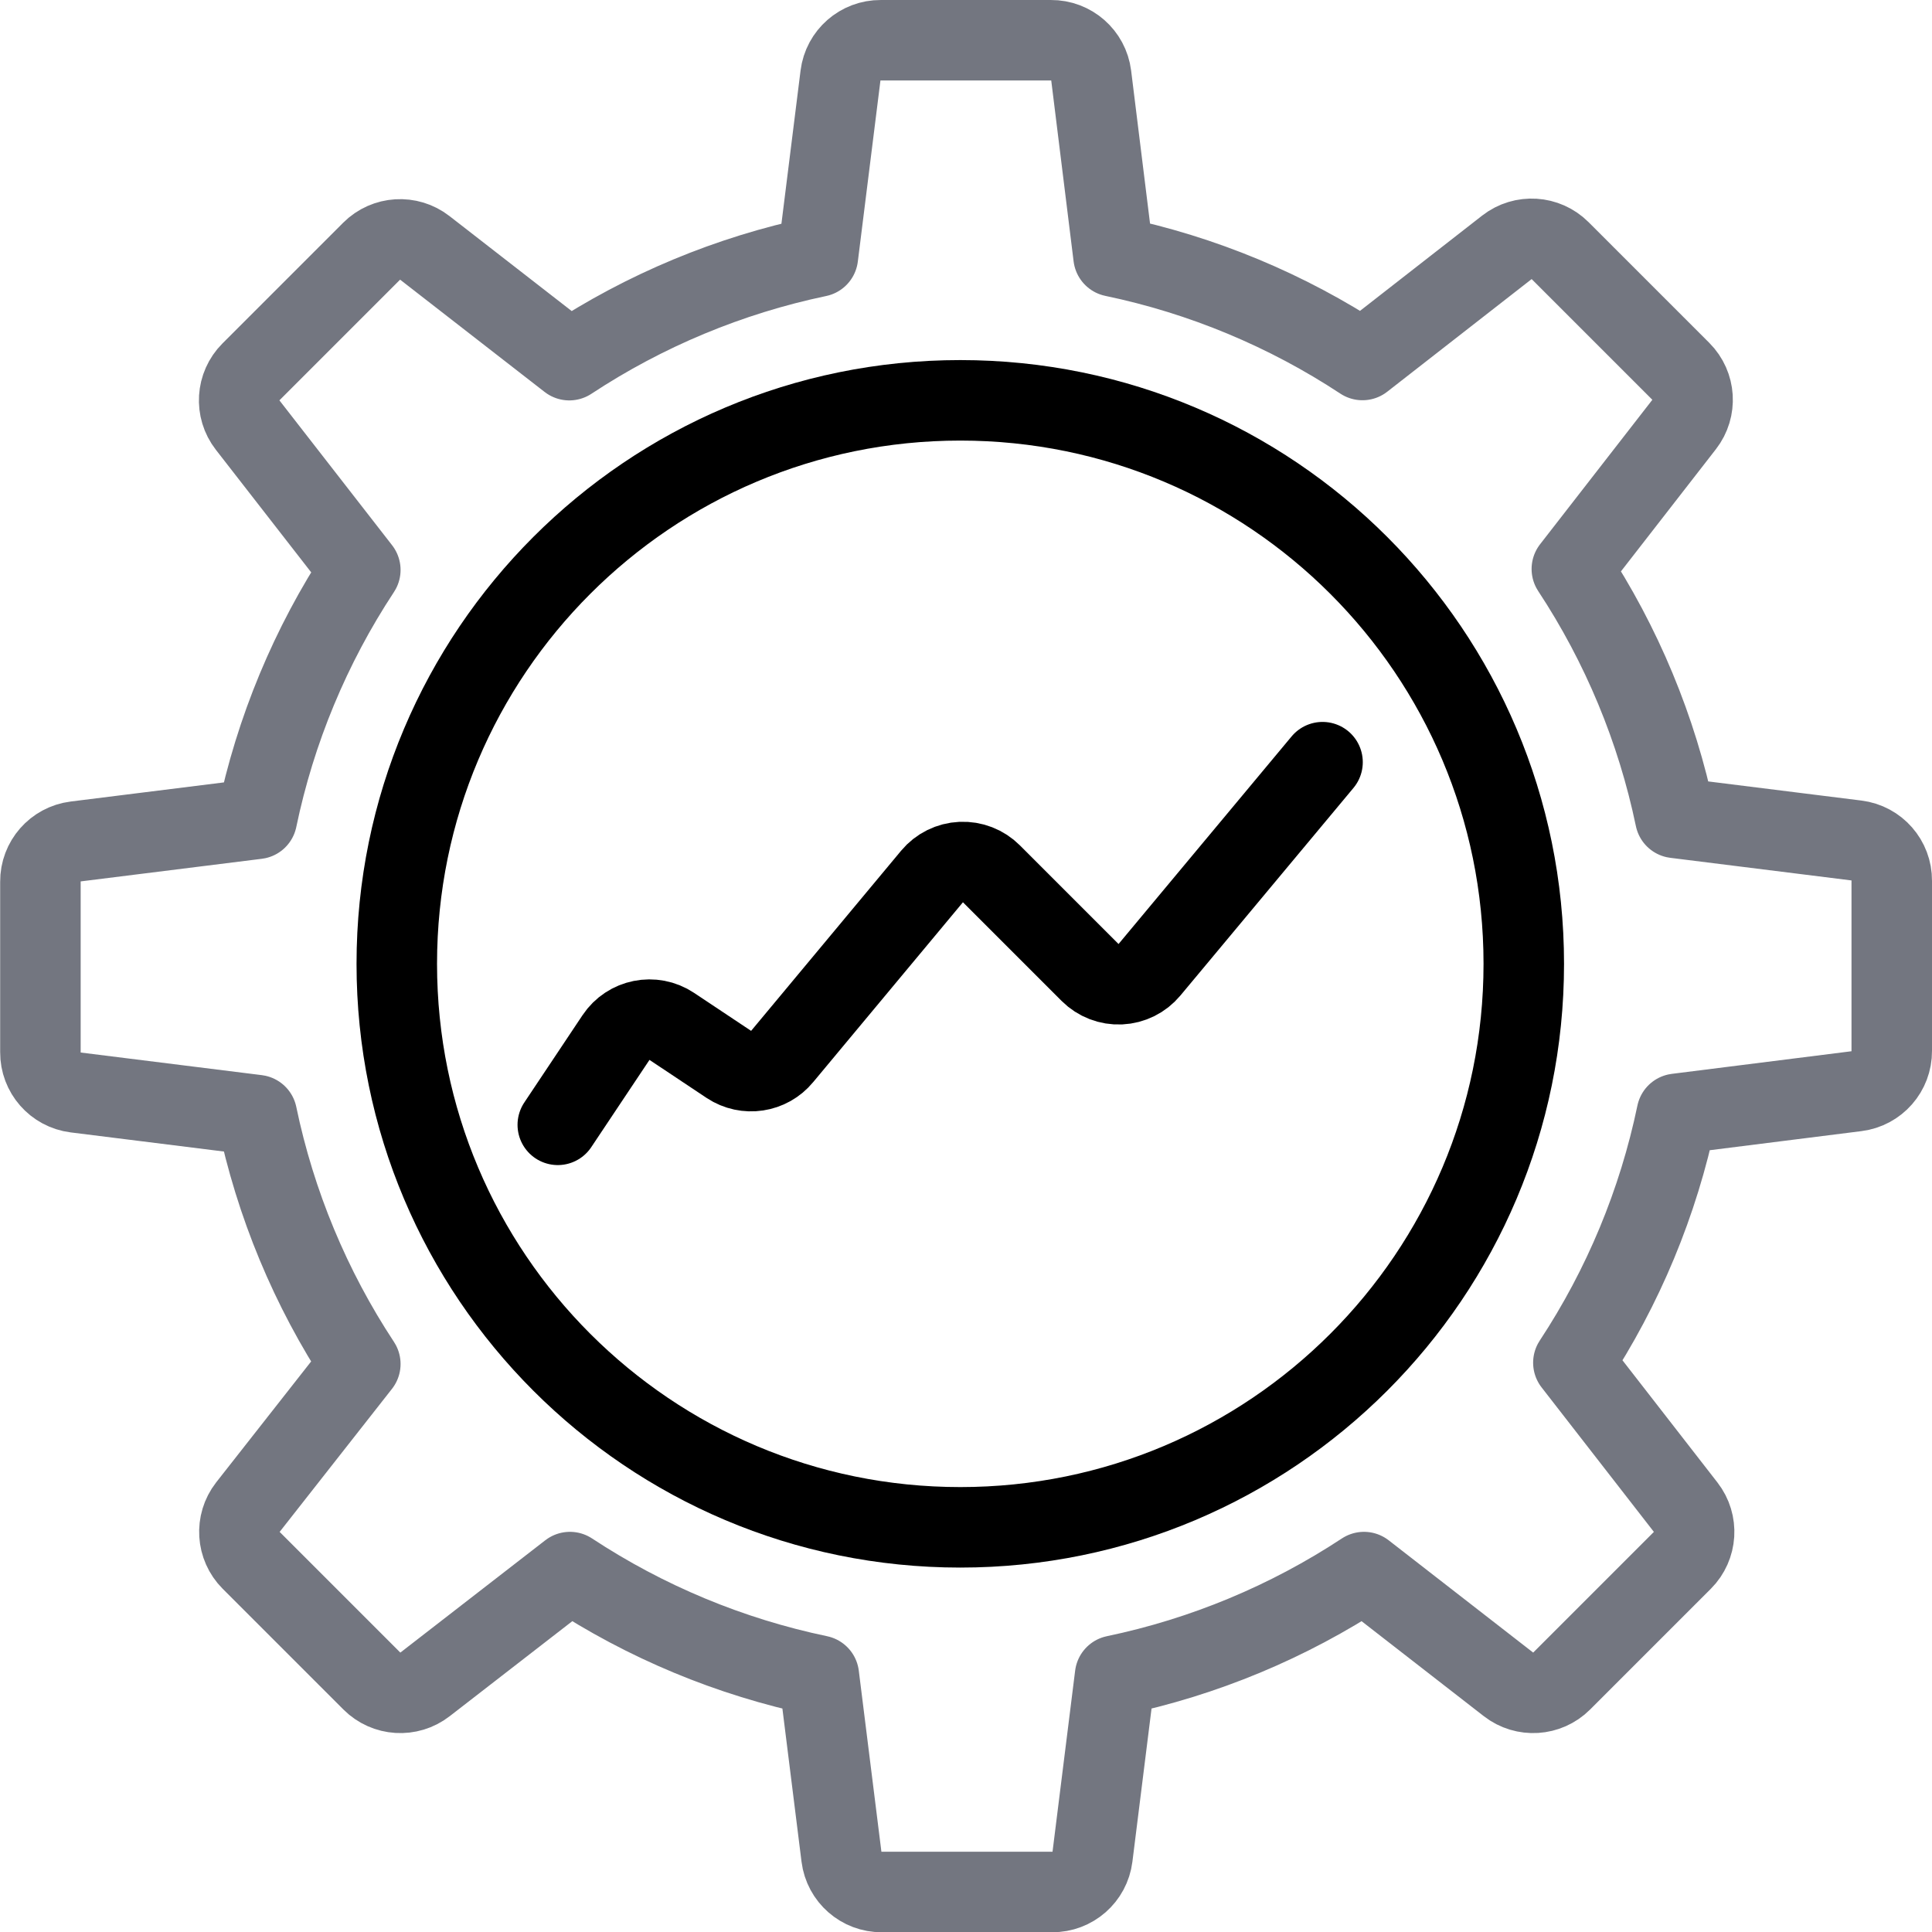
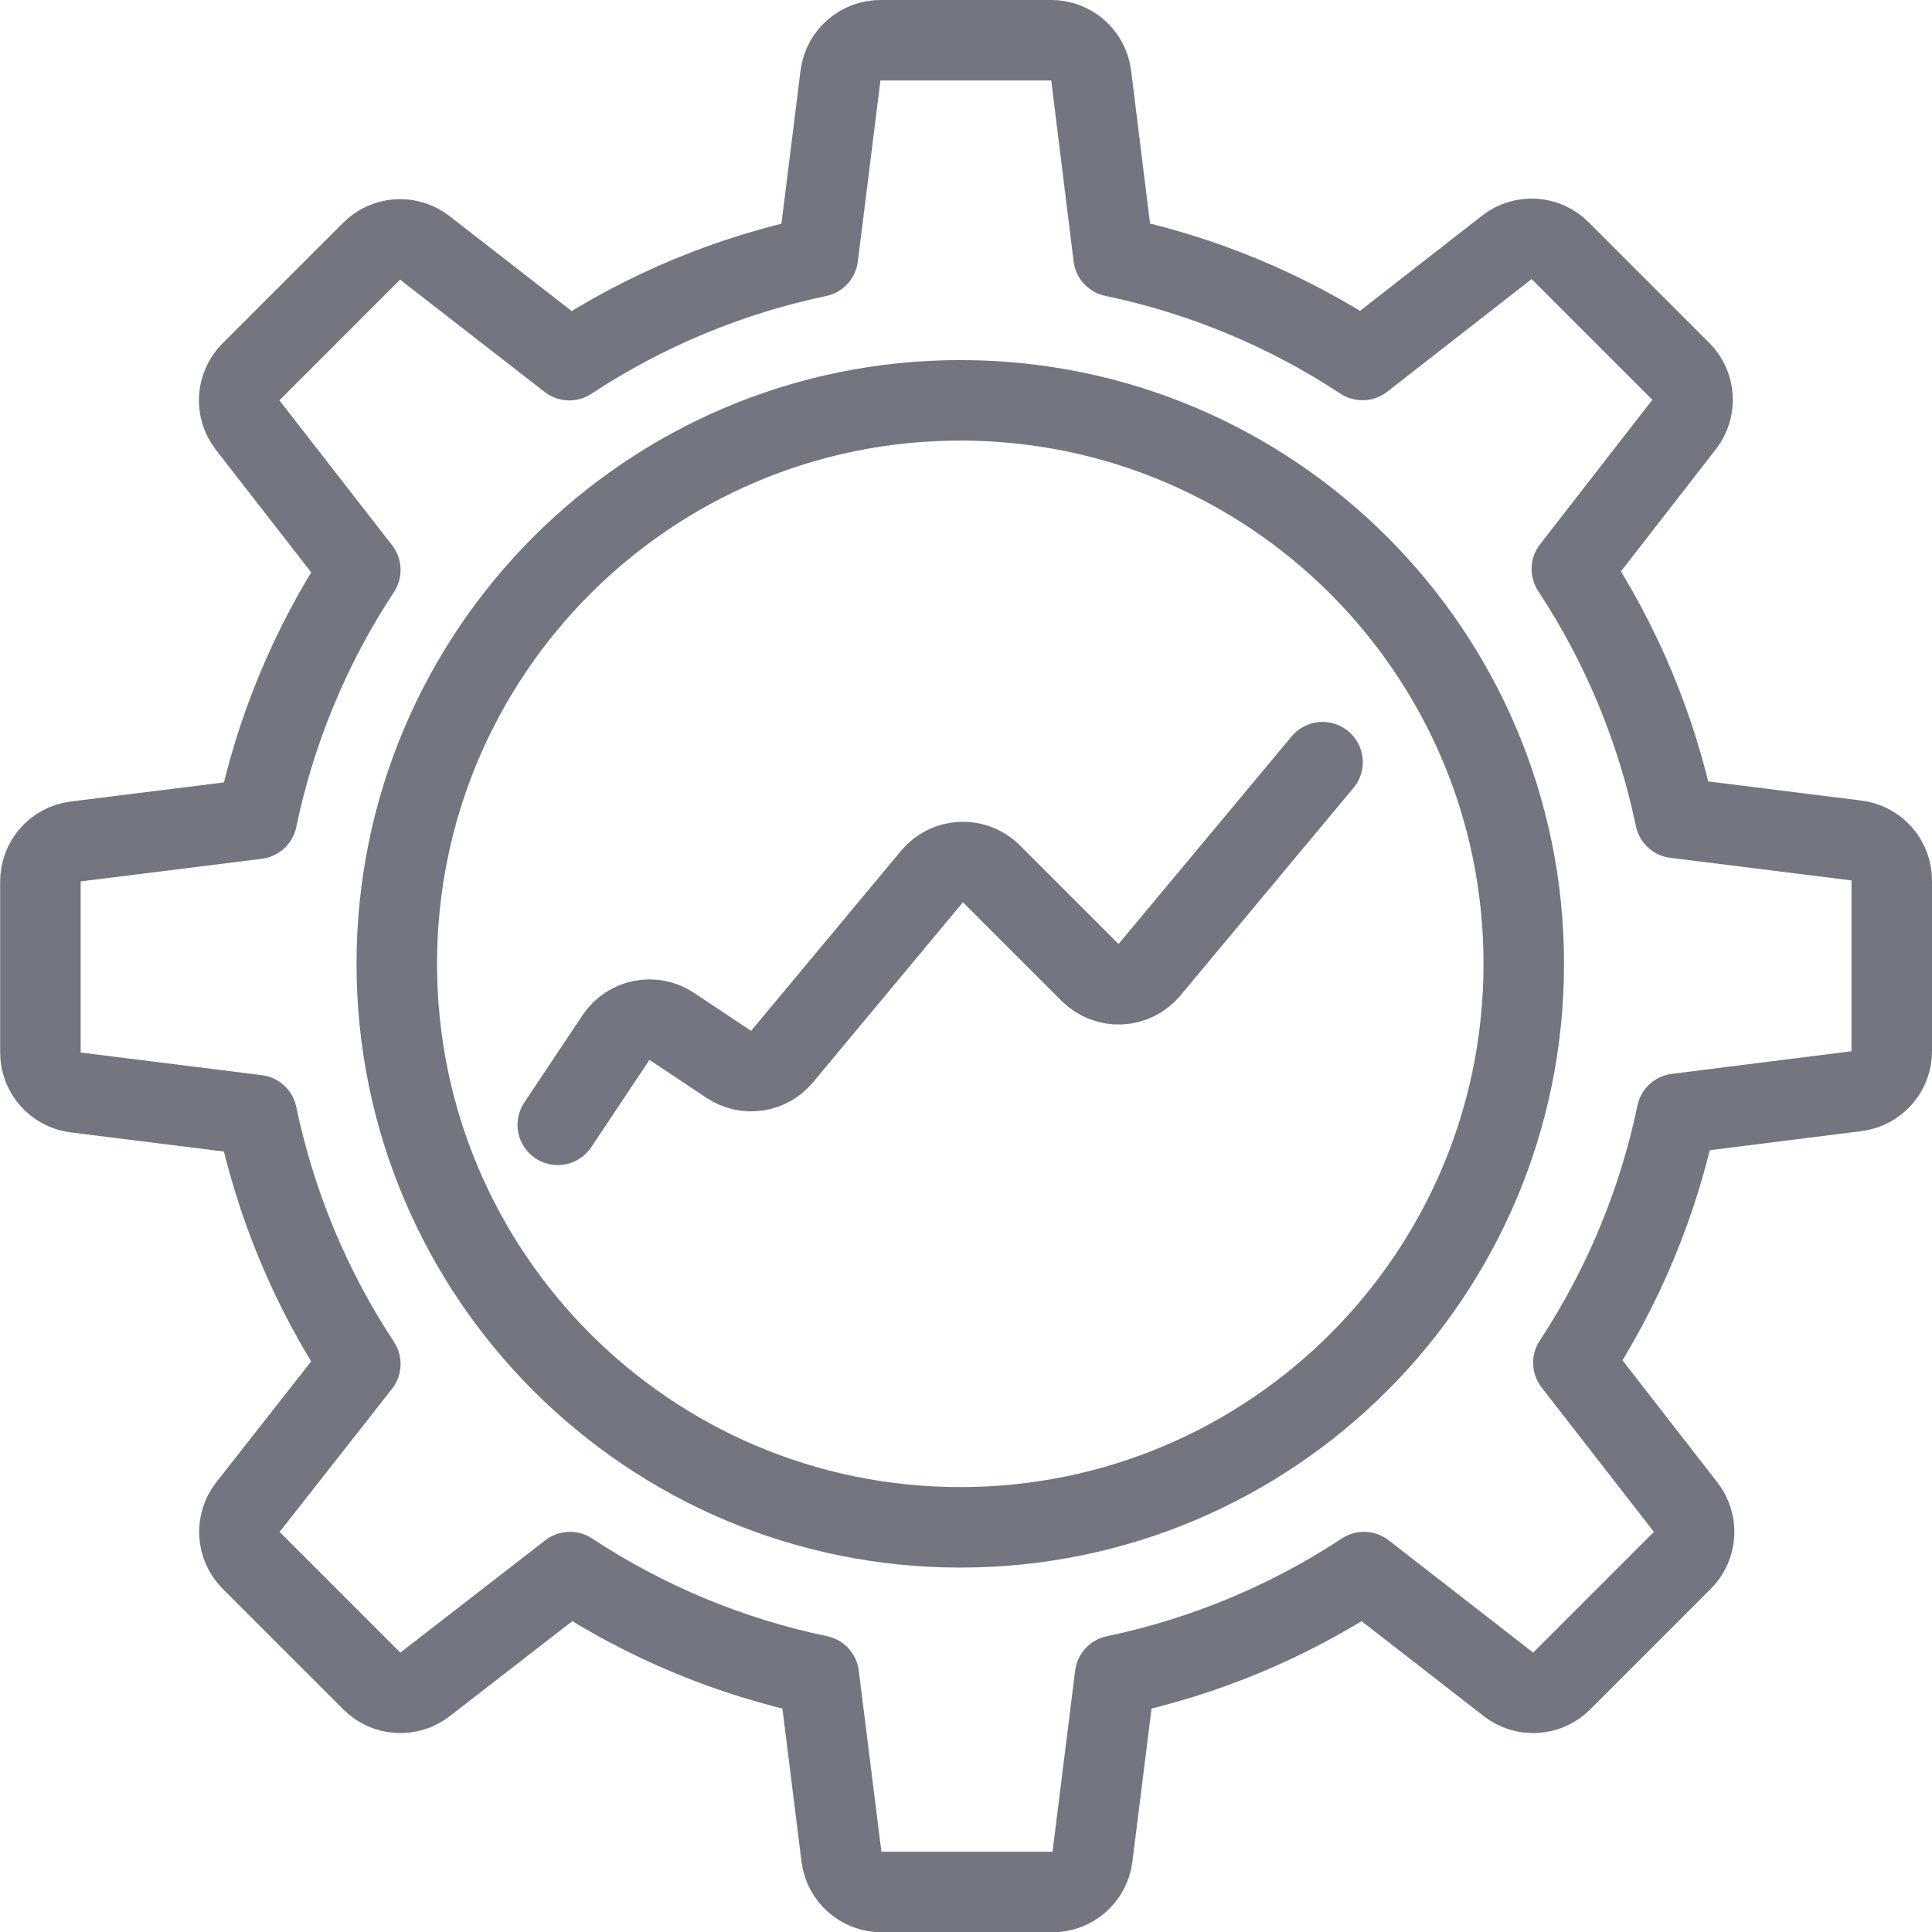
<svg xmlns="http://www.w3.org/2000/svg" version="1.1" viewBox="0 0 140 140" width="140" height="140">
  <g transform="matrix(5.833333,0,0,5.833333,0,0)">
-     <path d="M4.929 11.973 A7.000 7.000 0 1 0 18.929 11.973 A7.000 7.000 0 1 0 4.929 11.973 Z" fill="none" stroke="#000000" stroke-linecap="round" stroke-linejoin="round" />
-     <path d="M6.929,13.973l.723-1.084a.5.5,0,0,1,.693-.139l.71.473a.5.5,0,0,0,.662-.1l1.861-2.235a.5.5,0,0,1,.738-.033l1.226,1.226a.5.5,0,0,0,.737-.034l2.15-2.579" fill="none" stroke="#000000" stroke-linecap="round" stroke-linejoin="round" />
+     <path d="M4.929 11.973 A7.000 7.000 0 1 0 18.929 11.973 A7.000 7.000 0 1 0 4.929 11.973 Z" fill="none" stroke="#737680" stroke-linecap="round" stroke-linejoin="round" />
+     <path d="M6.929,13.973l.723-1.084a.5.5,0,0,1,.693-.139l.71.473a.5.5,0,0,0,.662-.1l1.861-2.235a.5.5,0,0,1,.738-.033l1.226,1.226a.5.5,0,0,0,.737-.034l2.15-2.579" fill="none" stroke="#737680" stroke-linecap="round" stroke-linejoin="round" />
    <path d="M23.062,13.555a.5.5,0,0,0,.438-.5V10.941a.5.5,0,0,0-.438-.5l-2.251-.281a8.926,8.926,0,0,0-1.285-3.092l1.395-1.795a.5.5,0,0,0-.041-.66l-1.5-1.5a.5.5,0,0,0-.66-.041l-1.795,1.4a8.947,8.947,0,0,0-3.092-1.286L13.555.938a.5.5,0,0,0-.5-.438H10.941a.5.5,0,0,0-.5.438l-.281,2.25A8.947,8.947,0,0,0,7.072,4.474L5.277,3.079a.5.5,0,0,0-.66.041l-1.5,1.5a.5.5,0,0,0-.041.66l1.4,1.8a8.926,8.926,0,0,0-1.285,3.092l-2.251.281a.5.5,0,0,0-.438.5v2.118a.5.5,0,0,0,.438.5l2.251.281a8.926,8.926,0,0,0,1.285,3.092L3.079,18.723a.5.5,0,0,0,.041.66l1.5,1.5a.5.5,0,0,0,.66.041l1.8-1.395a8.947,8.947,0,0,0,3.092,1.286l.281,2.25a.5.5,0,0,0,.5.438h2.118a.5.5,0,0,0,.5-.438l.281-2.25a8.947,8.947,0,0,0,3.092-1.286l1.795,1.395a.5.5,0,0,0,.66-.041l1.5-1.5a.5.5,0,0,0,.041-.66l-1.395-1.795a8.926,8.926,0,0,0,1.285-3.092Z" fill="none" stroke="#737680" stroke-linecap="round" stroke-linejoin="round" />
  </g>
</svg>
